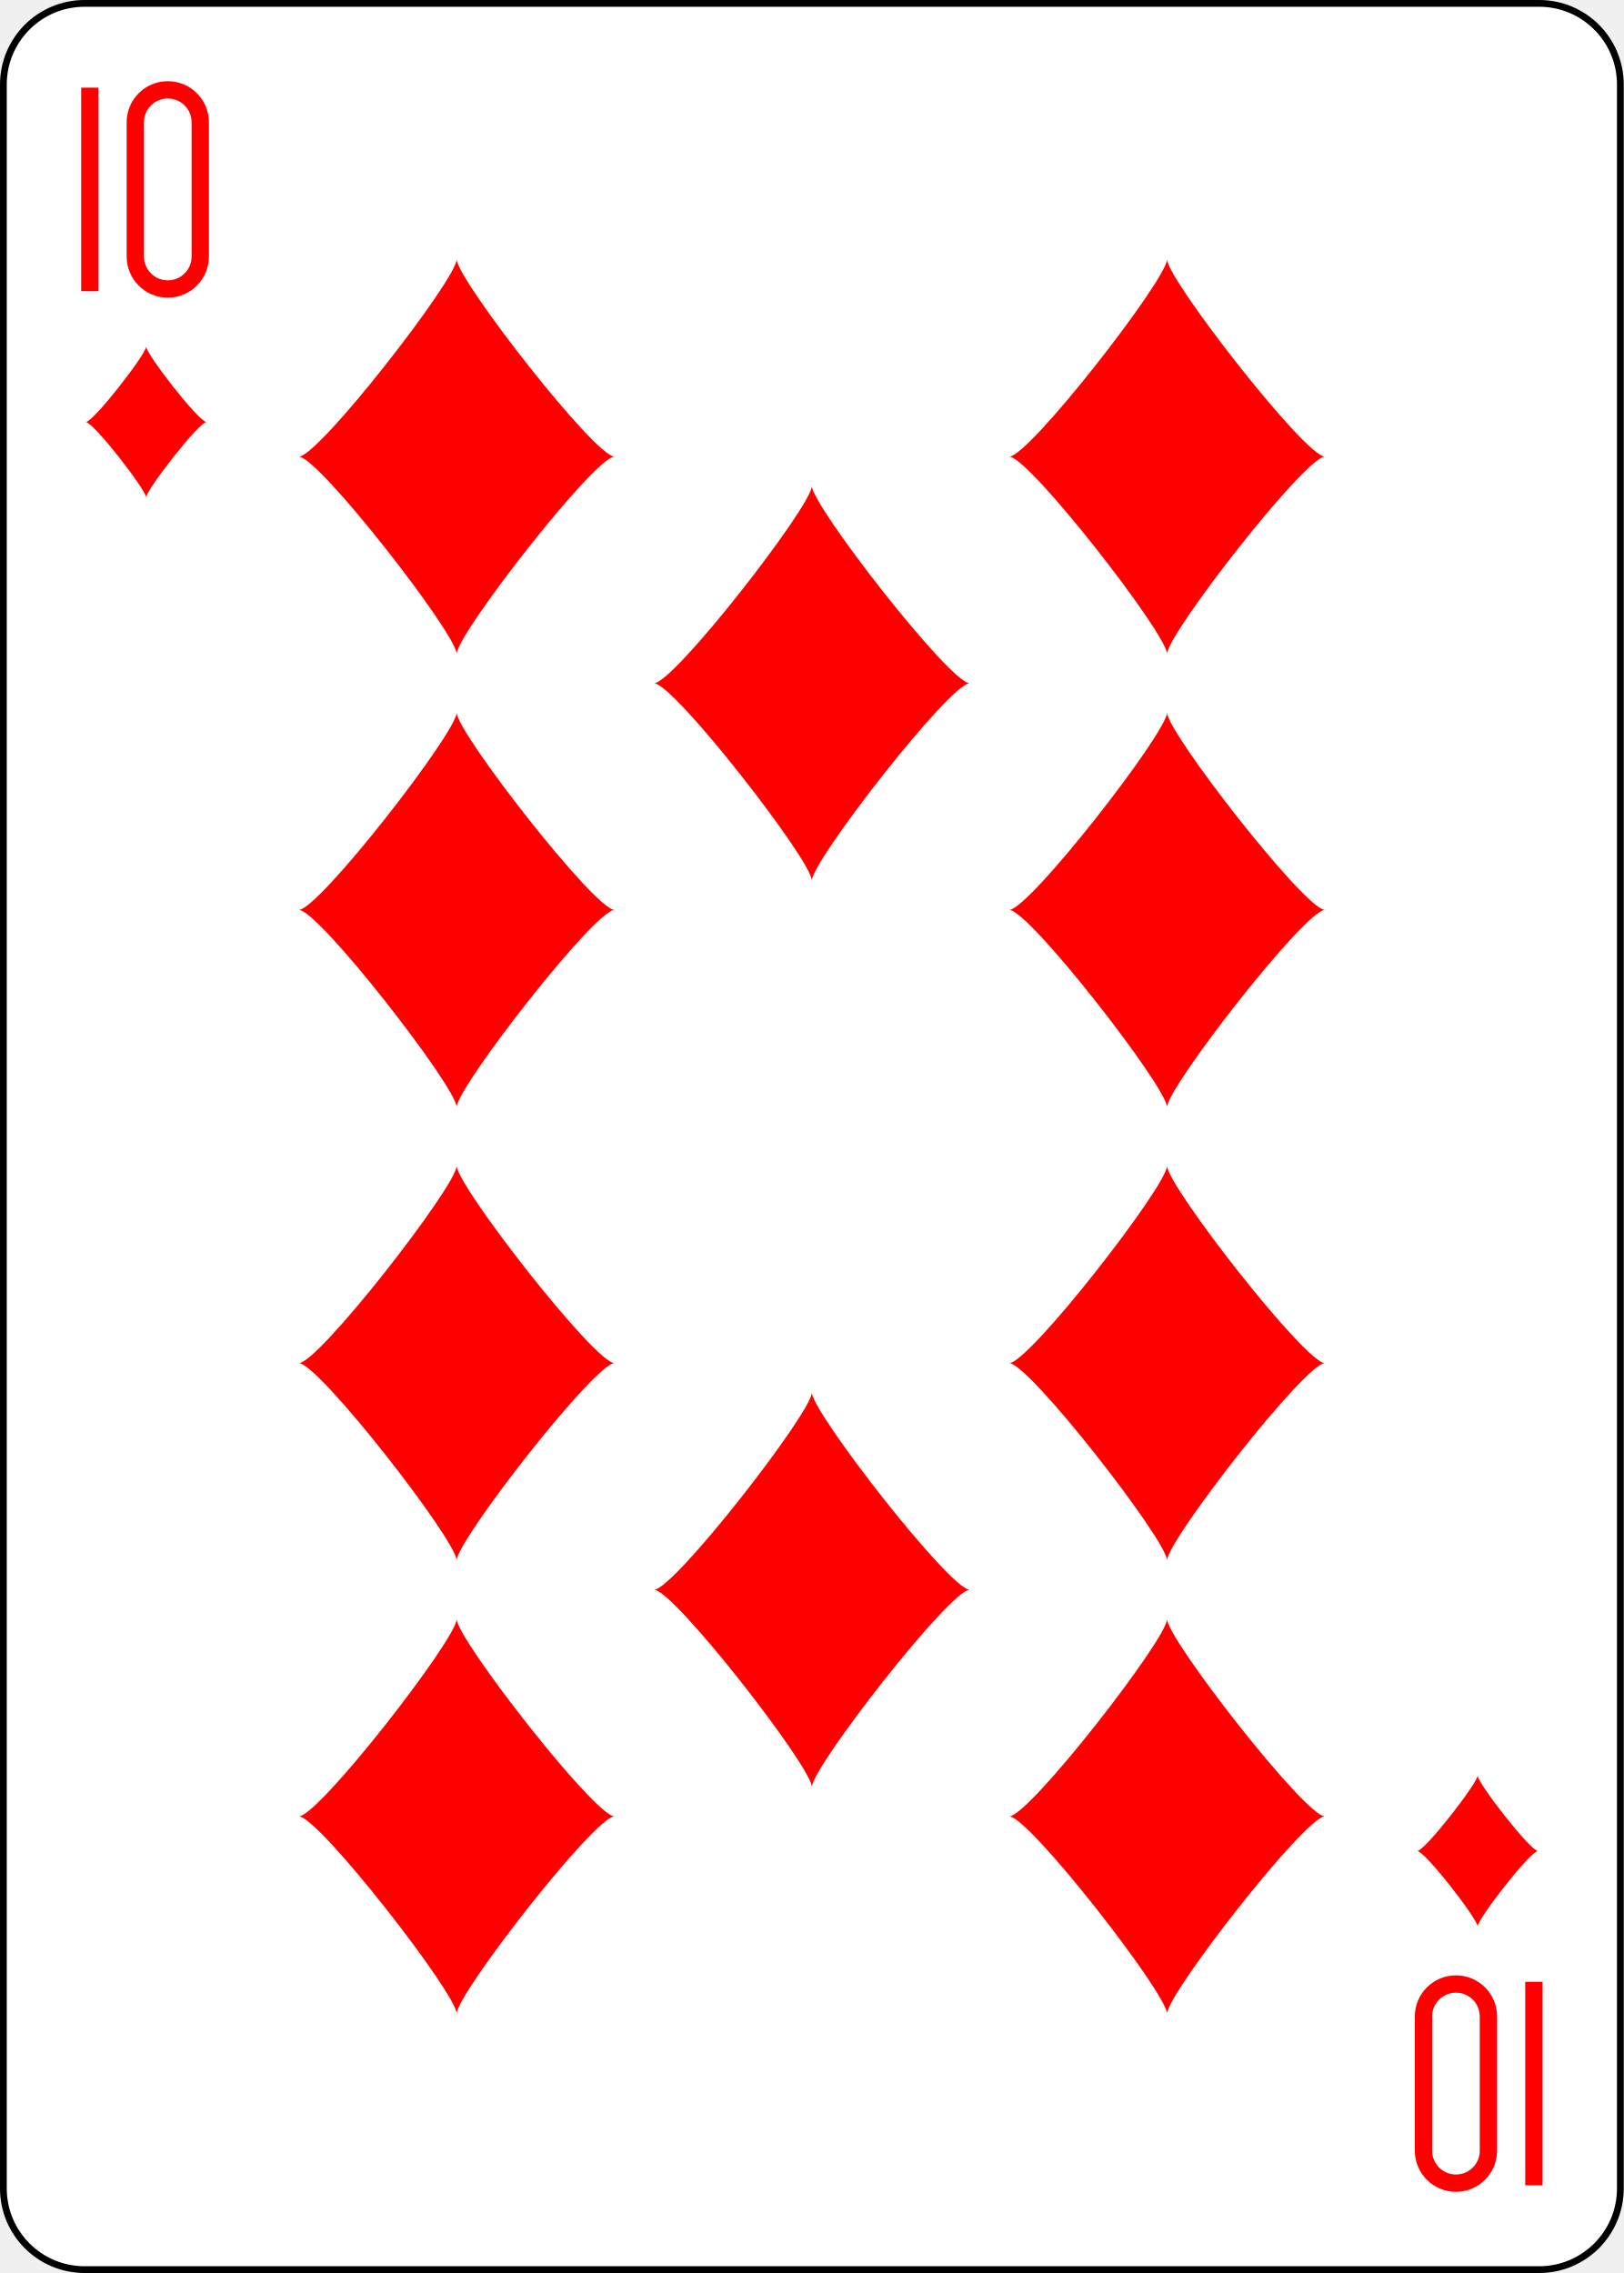
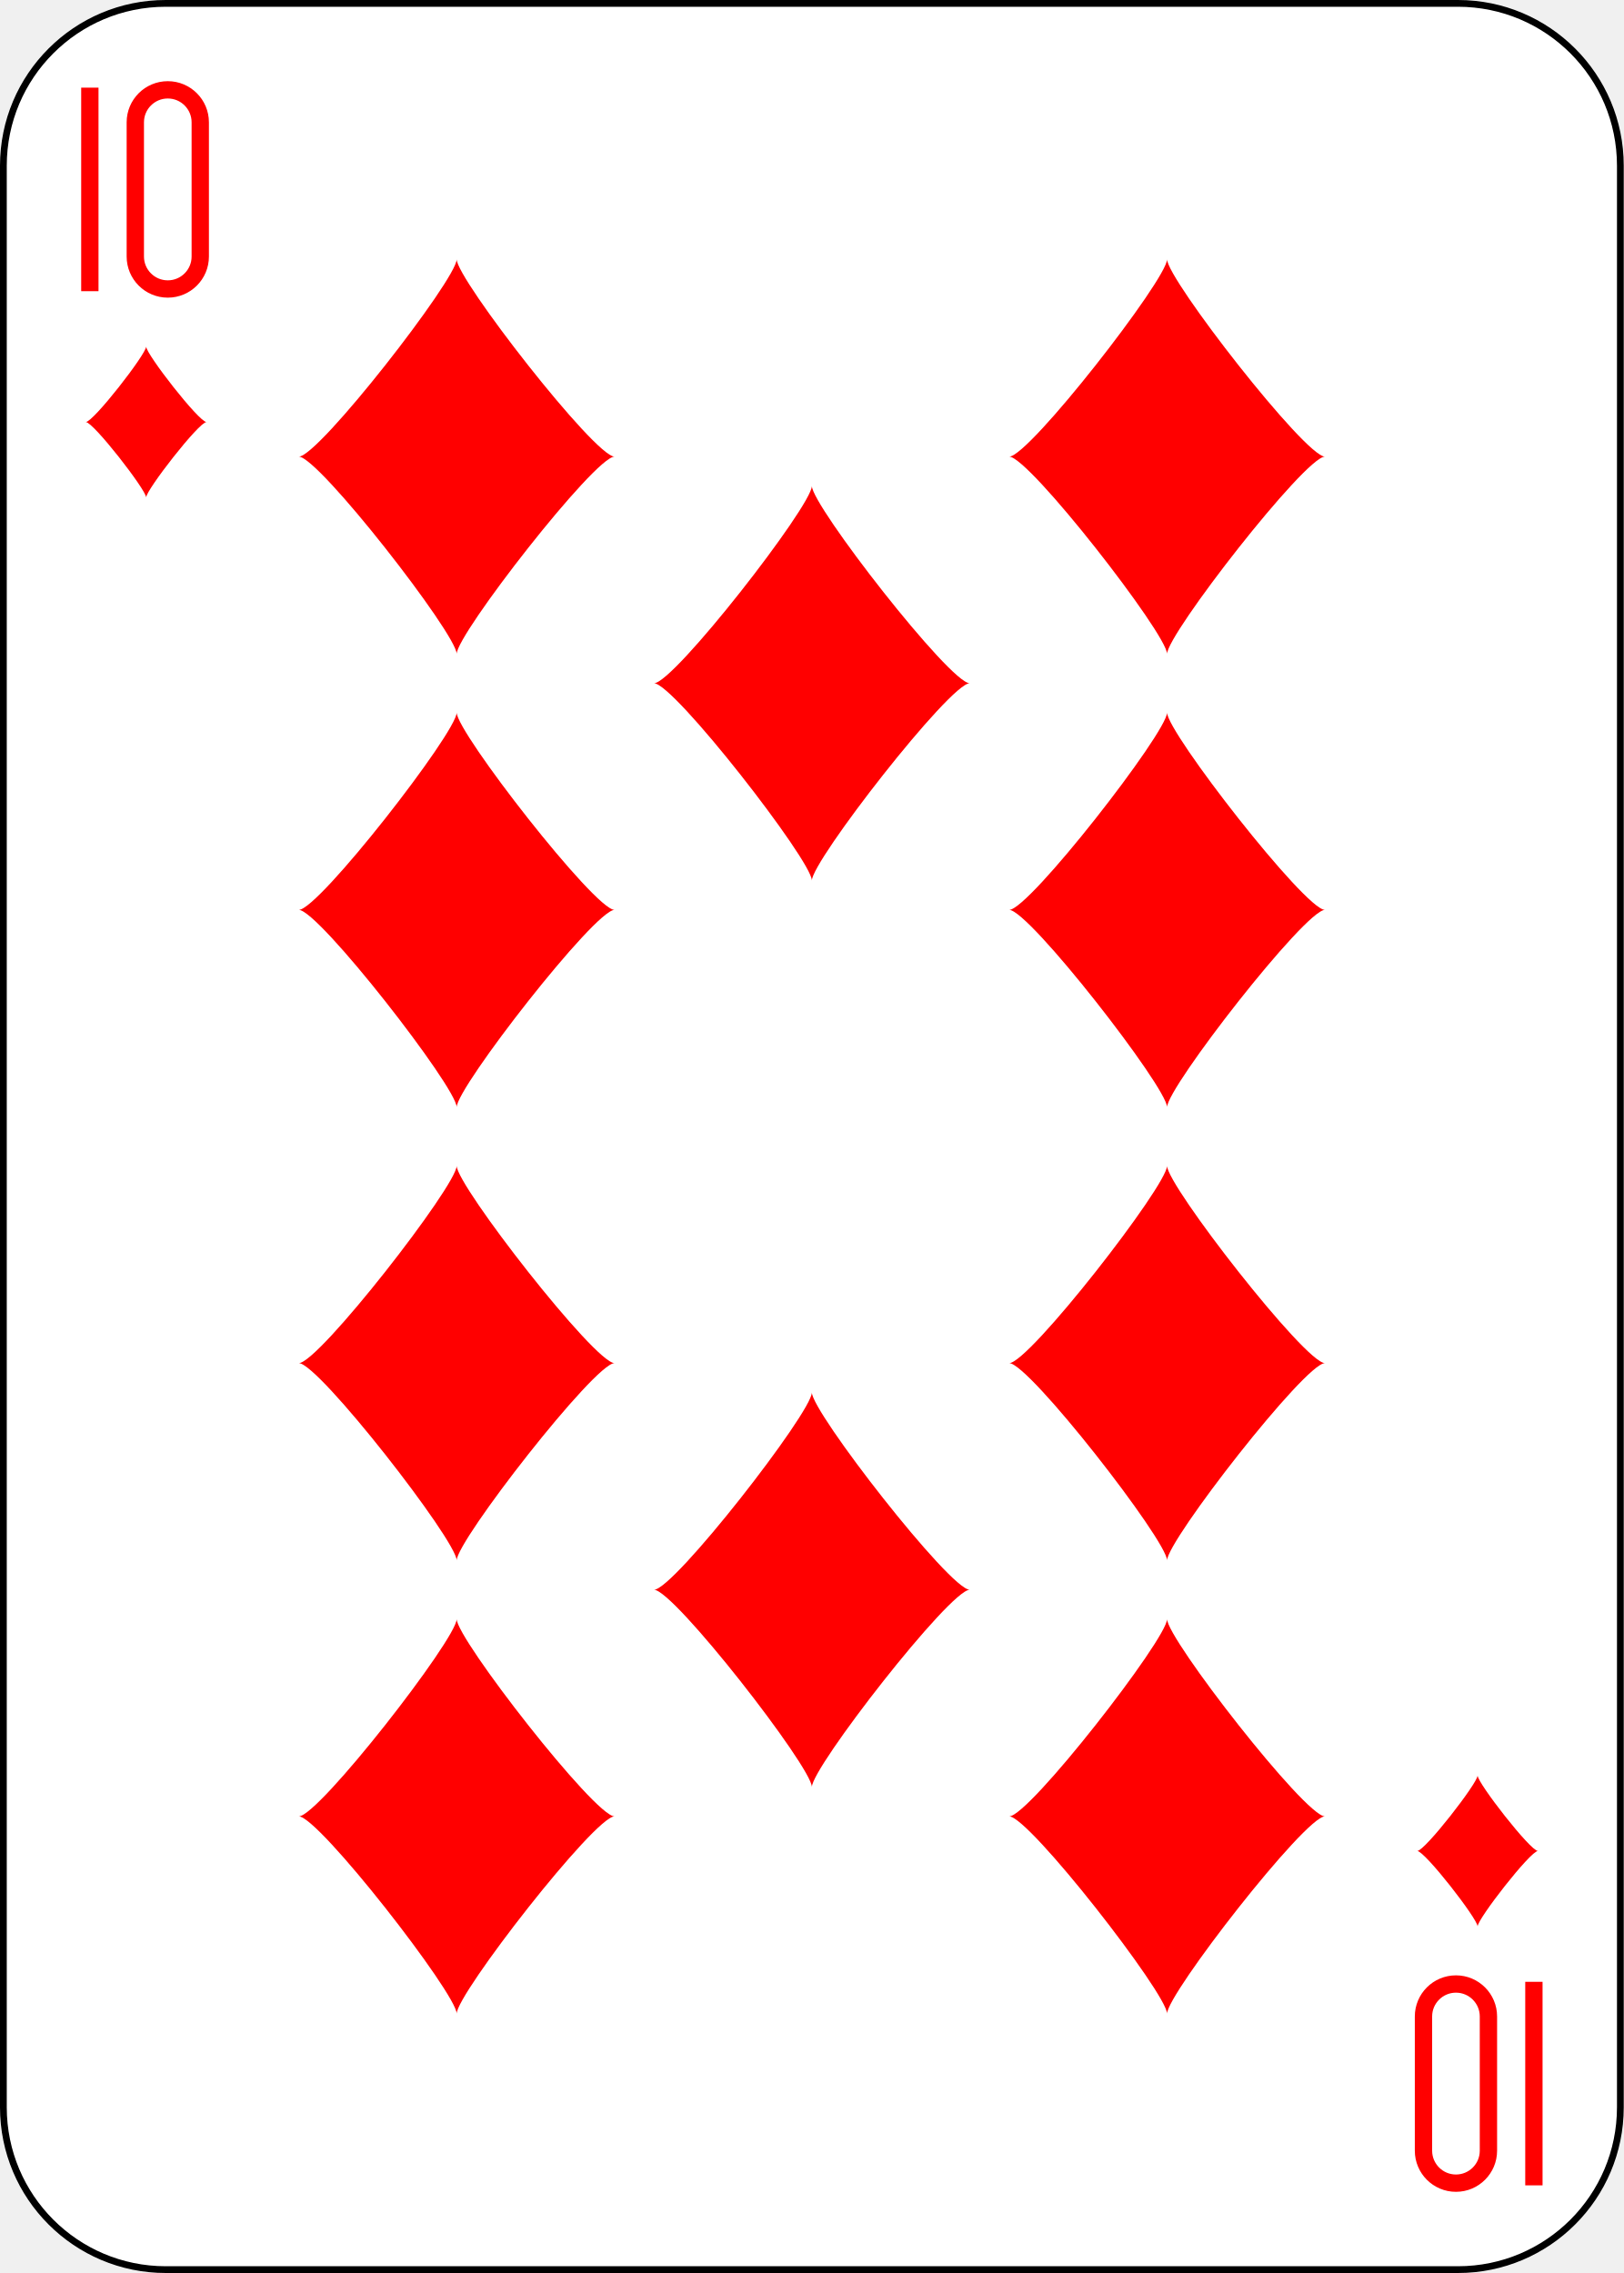
<svg xmlns="http://www.w3.org/2000/svg" xmlns:xlink="http://www.w3.org/1999/xlink" class="card" face="TD" height="3.5in" preserveAspectRatio="none" viewBox="-120 -168 240 336" width="2.5in">
  <defs>
    <symbol id="SDT" viewBox="-600 -600 1200 1200" preserveAspectRatio="xMinYMid">
      <path d="M-400 0C-350 0 0 -450 0 -500C0 -450 350 0 400 0C350 0 0 450 0 500C0 450 -350 0 -400 0Z" fill="red" />
    </symbol>
    <symbol id="VDT" viewBox="-500 -500 1000 1000" preserveAspectRatio="xMinYMid">
      <path d="M-260 430L-260 -430M-50 0L-50 -310A150 150 0 0 1 250 -310L250 310A150 150 0 0 1 -50 310Z" stroke="red" stroke-width="80" stroke-linecap="square" stroke-miterlimit="1.5" fill="none" />
    </symbol>
  </defs>
-   <rect width="239" height="335" x="-119.5" y="-167.5" rx="12" ry="12" fill="white" stroke="black" />
+   <rect width="239" height="335" x="-119.5" y="-167.5" rx="24" ry="24" fill="white" stroke="black" />
  <use xlink:href="#VDT" height="32" width="32" x="-114.4" y="-156" />
  <use xlink:href="#SDT" height="26.769" width="26.769" x="-111.784" y="-119" />
  <use xlink:href="#SDT" height="70" width="70" x="-87.501" y="-135.501" />
  <use xlink:href="#SDT" height="70" width="70" x="17.501" y="-135.501" />
  <use xlink:href="#SDT" height="70" width="70" x="-87.501" y="-68.5" />
  <use xlink:href="#SDT" height="70" width="70" x="17.501" y="-68.5" />
  <use xlink:href="#SDT" height="70" width="70" x="-35" y="-102" />
  <g transform="rotate(180)">
    <use xlink:href="#VDT" height="32" width="32" x="-114.4" y="-156" />
    <use xlink:href="#SDT" height="26.769" width="26.769" x="-111.784" y="-119" />
    <use xlink:href="#SDT" height="70" width="70" x="-87.501" y="-135.501" />
    <use xlink:href="#SDT" height="70" width="70" x="17.501" y="-135.501" />
    <use xlink:href="#SDT" height="70" width="70" x="-87.501" y="-68.5" />
    <use xlink:href="#SDT" height="70" width="70" x="17.501" y="-68.5" />
    <use xlink:href="#SDT" height="70" width="70" x="-35" y="-102" />
  </g>
</svg>
